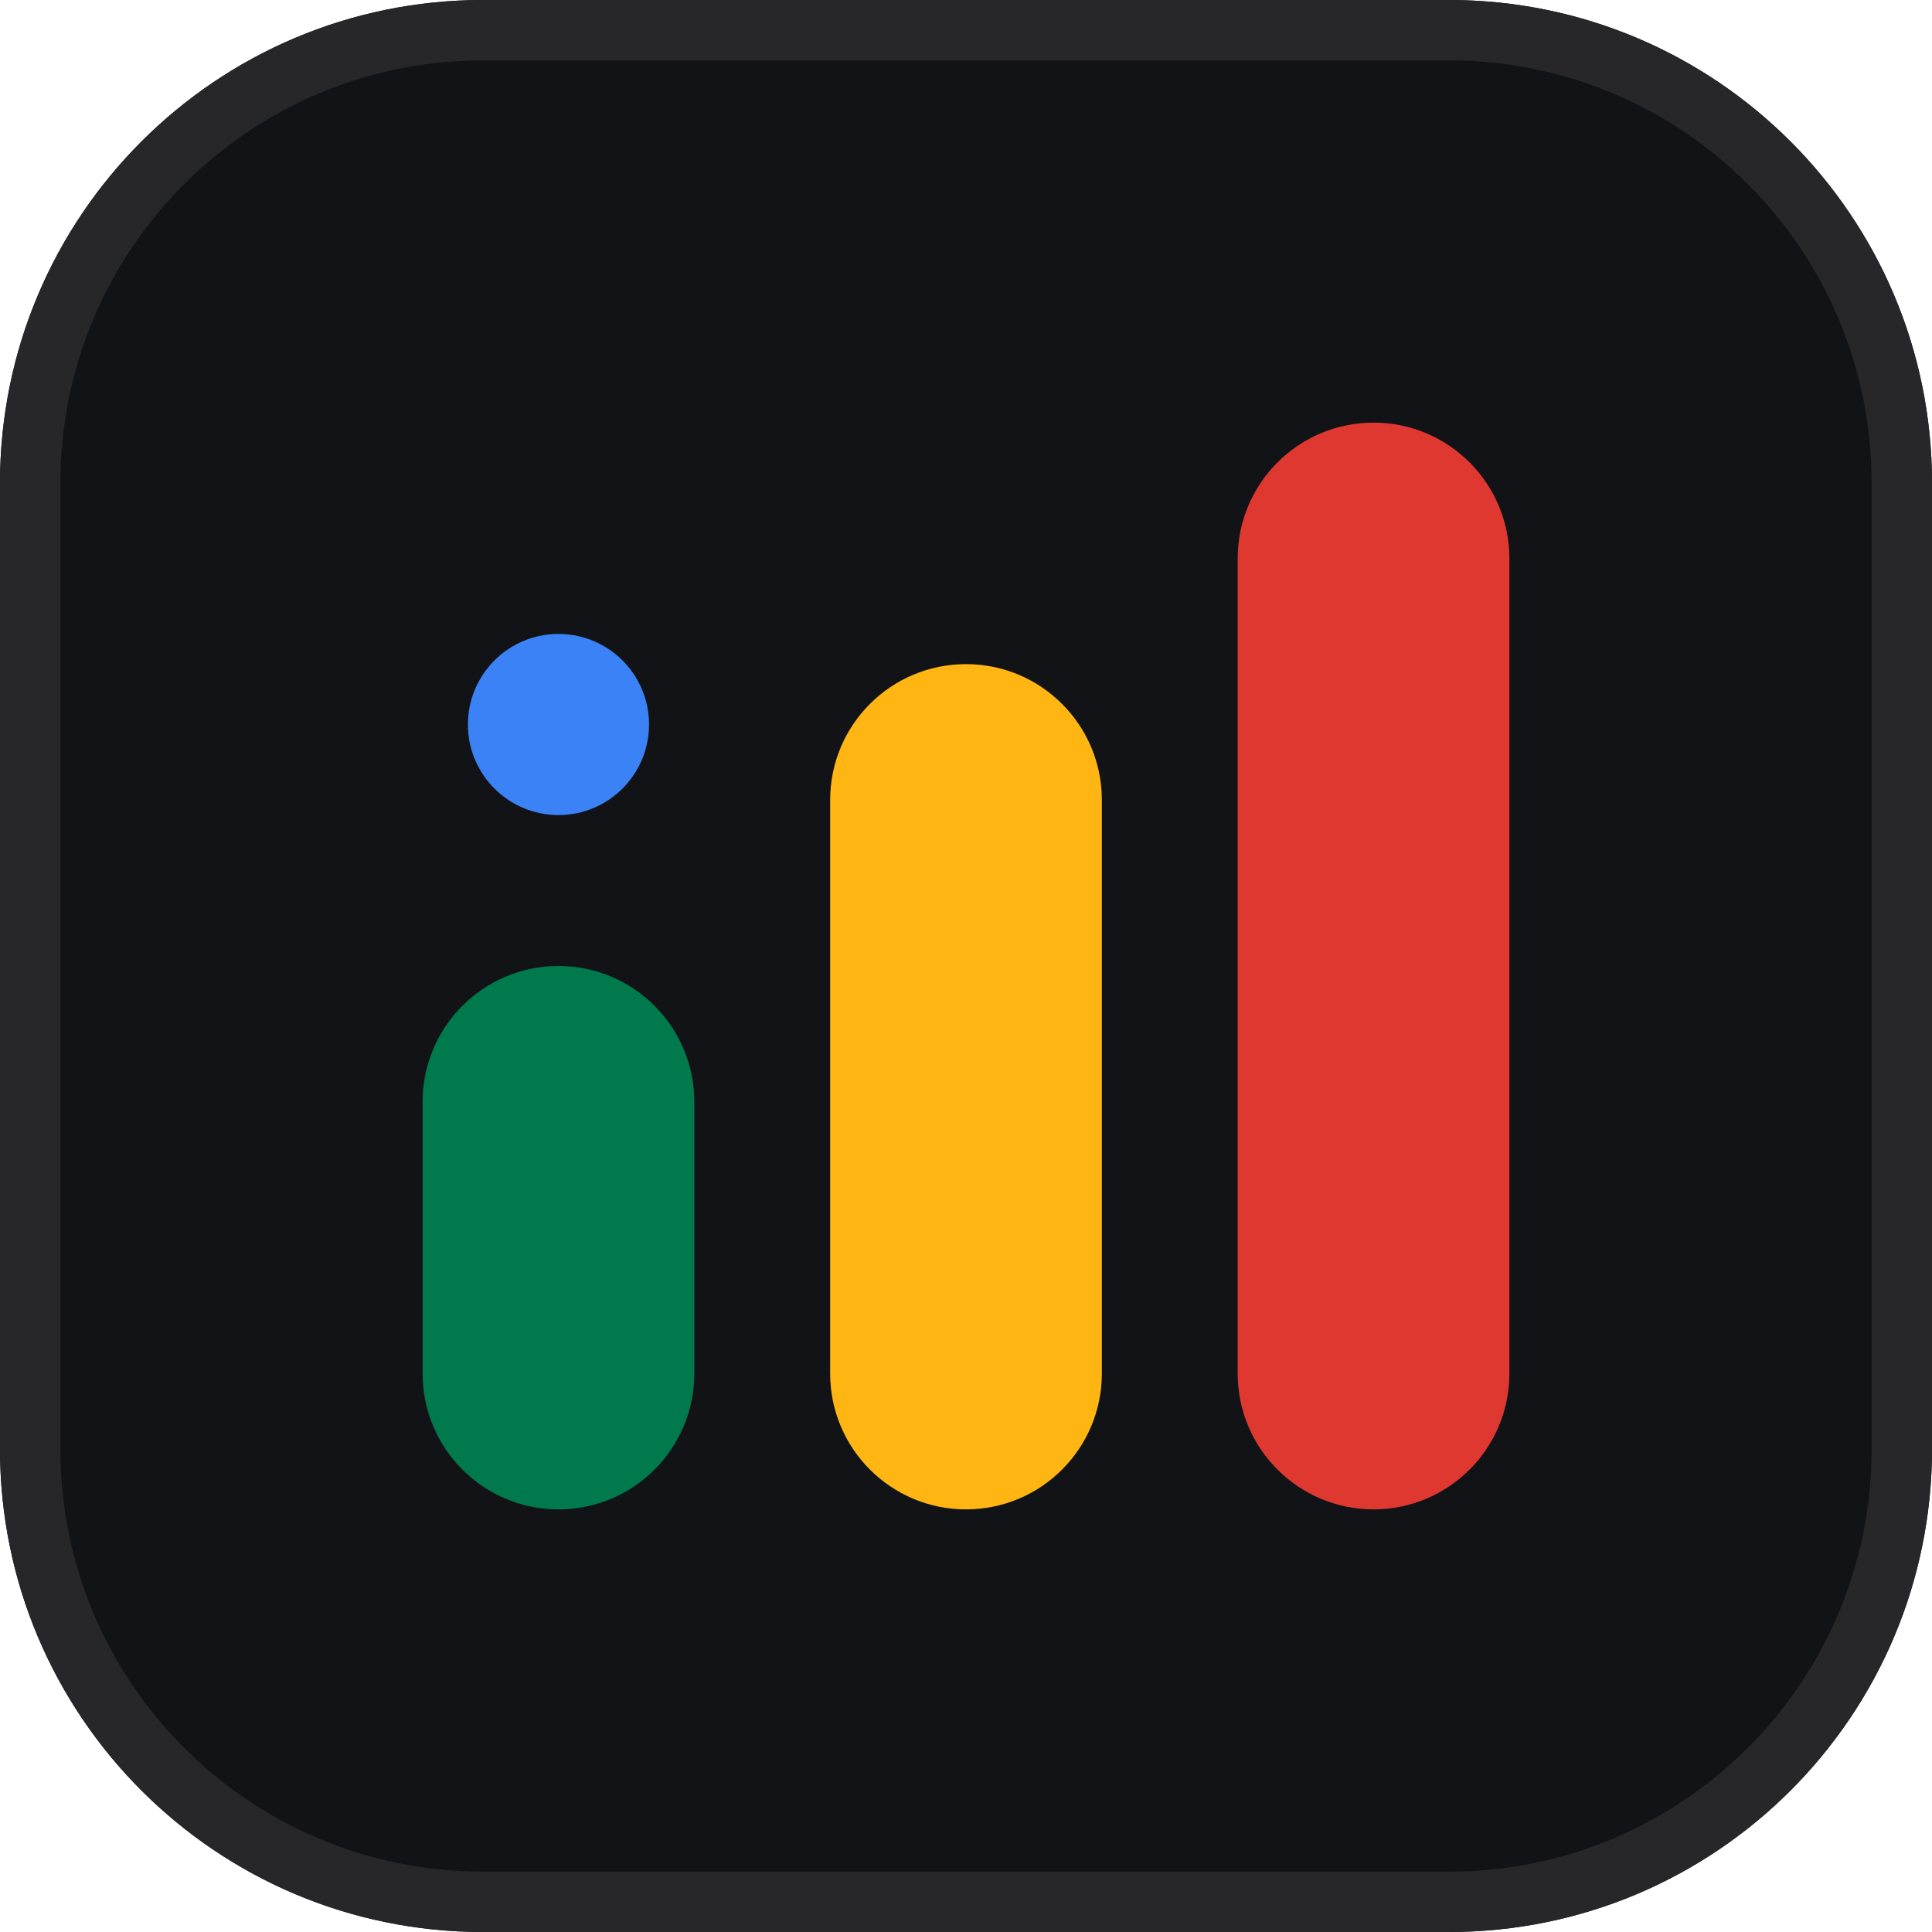
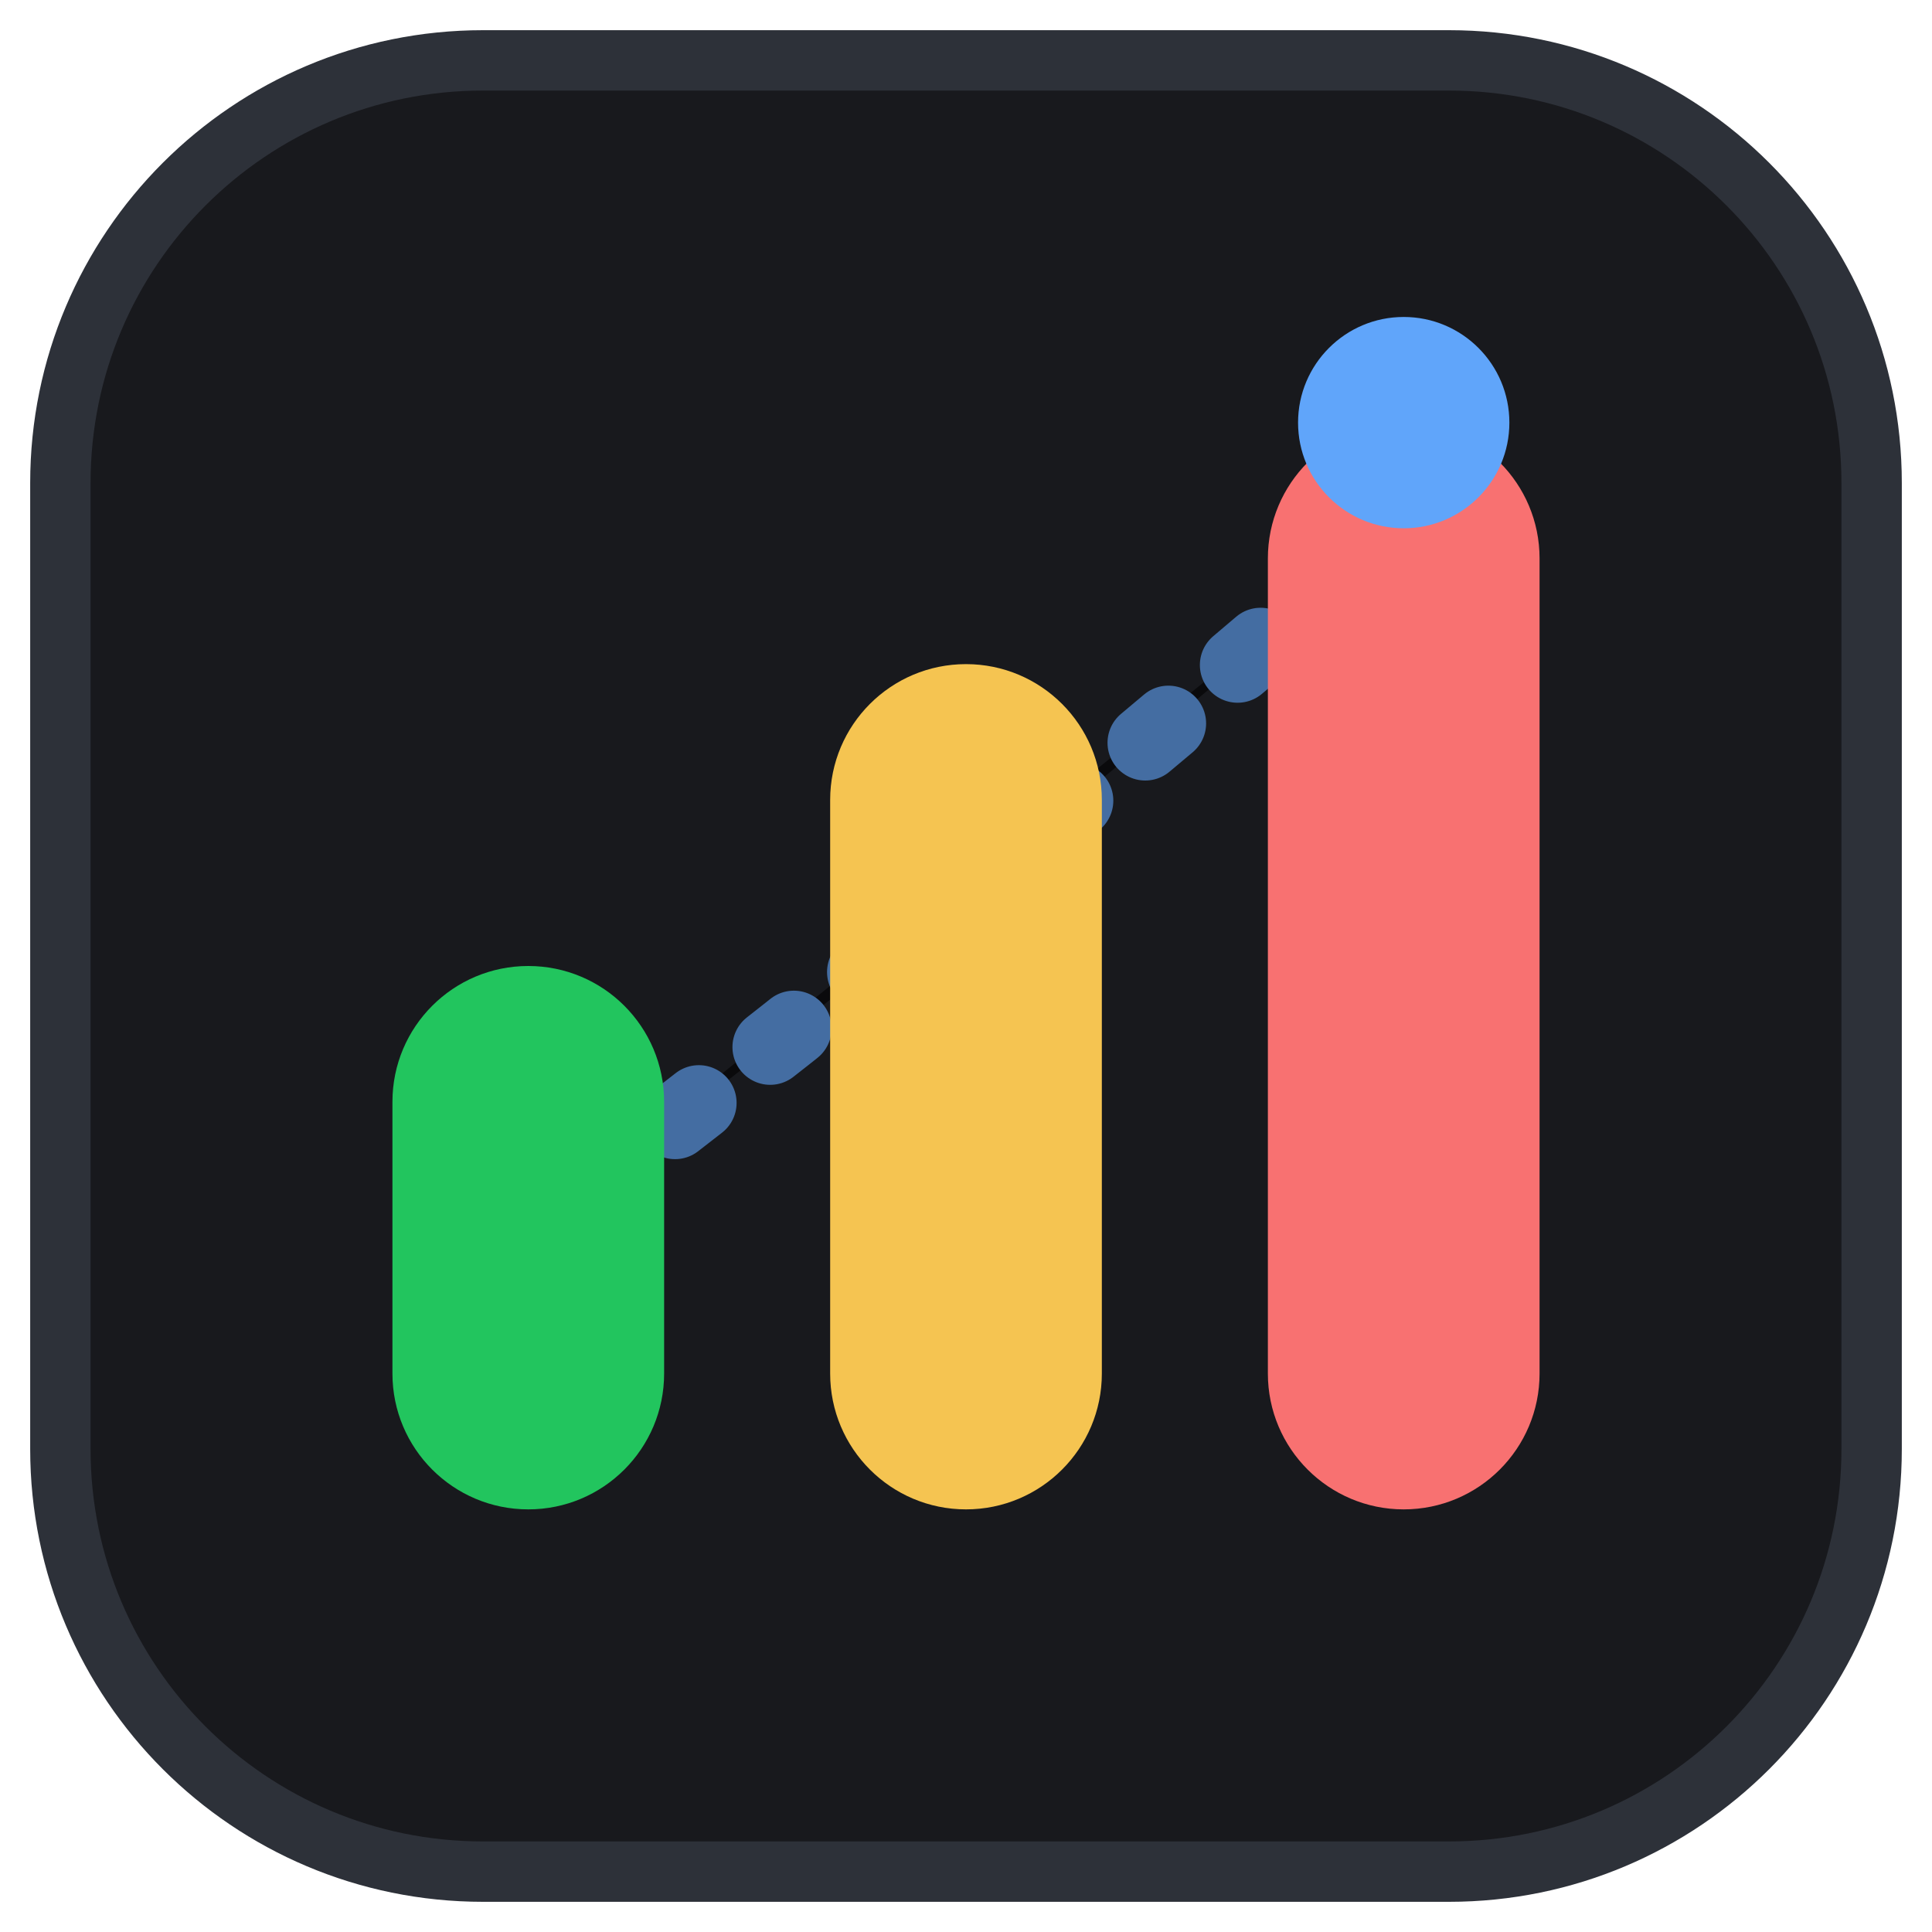
- <svg xmlns="http://www.w3.org/2000/svg" viewBox="0 0 64 64" width="64" height="64" fill="none">
-   <rect width="64" height="64" rx="16" fill="#121316" />
-   <rect x="1" y="1" width="62" height="62" rx="15" stroke="#27272a" stroke-width="2" />
-   <rect x="14" y="32" width="9" height="18" rx="4.5" fill="#007a4d" />
-   <rect x="27.5" y="22" width="9" height="28" rx="4.5" fill="#ffb612" />
-   <rect x="41" y="14" width="9" height="36" rx="4.5" fill="#de3831" />
-   <circle cx="18.5" cy="24" r="3" fill="#3b82f6" />
+ <svg xmlns="http://www.w3.org/2000/svg" viewBox="0 0 64 64" width="64" height="64">
+   <style>
+     .bg { fill: #18191d; stroke: #2d3139; stroke-width: 2; }
+     .bar-1 { fill: #22C55E; }
+     .bar-2 { fill: #F5C451; }
+     .bar-3 { fill: #F87171; }
+     .dot { fill: #60A5FA; }
+     .line { stroke: #60A5FA; stroke-width: 2.5; stroke-linecap: round; stroke-dasharray: 1 3; }
+     @media (prefers-color-scheme: dark) {
+       .bg { fill: #121316; stroke: #3f444e; }
+     }
+   </style>
+   <rect class="bg" x="2" y="2" width="60" height="60" rx="14" />
+   <path class="line" d="M16 42 Q32 30 48 16" opacity="0.6" />
+   <rect class="bar-1" x="13" y="32" width="9" height="18" rx="4.5" />
+   <rect class="bar-2" x="27.5" y="22" width="9" height="28" rx="4.5" />
+   <rect class="bar-3" x="42" y="14" width="9" height="36" rx="4.5" />
+   <circle class="dot" cx="46.5" cy="14" r="3.5" />
</svg>
